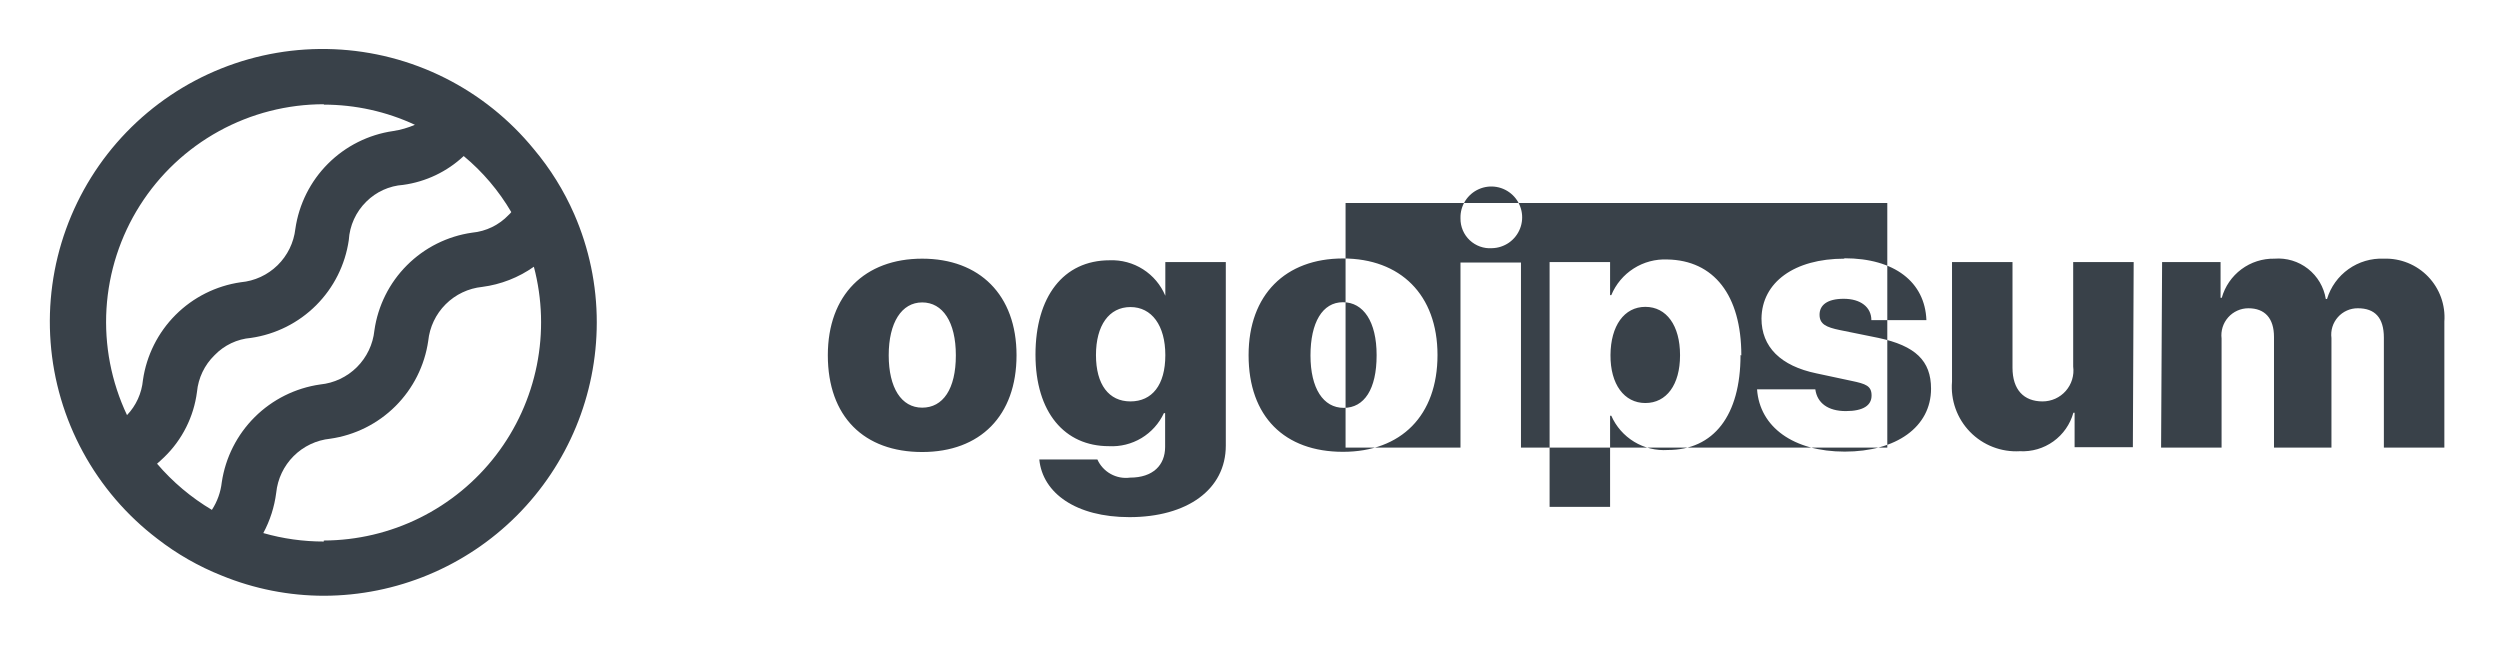
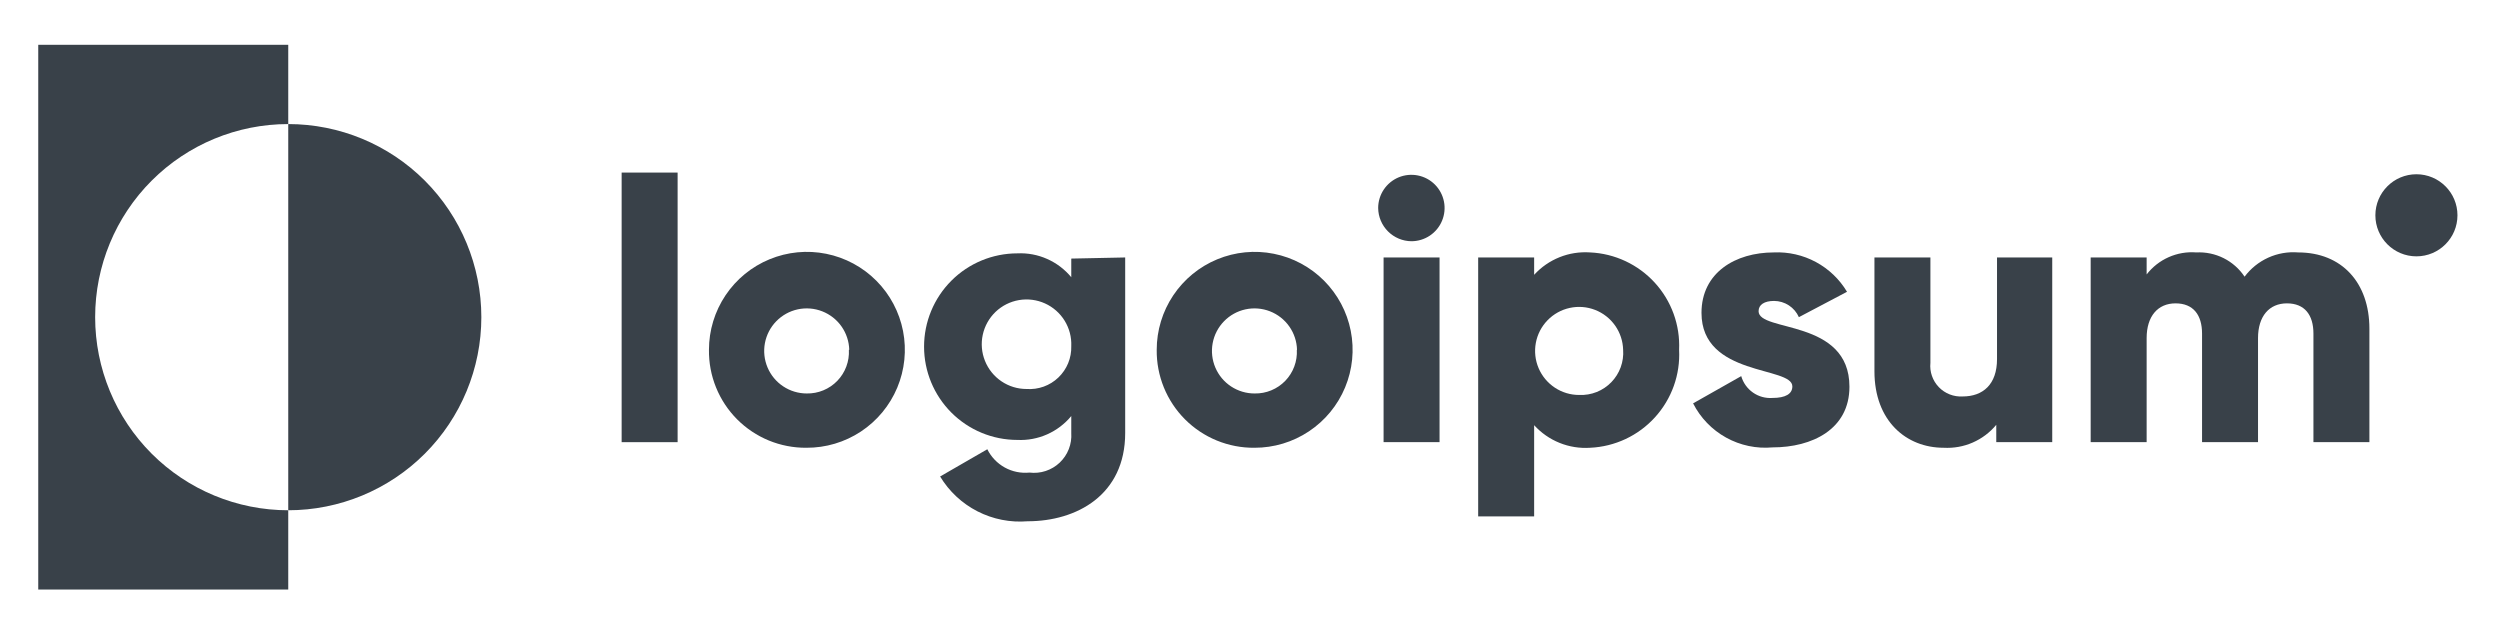
- <svg xmlns="http://www.w3.org/2000/svg" id="logo-7" width="124" height="32" viewBox="0 0 124 32" fill="none">
-   <path d="M36.87 10.07h29.87V22.2h26.87V10.07ZM41.06 17.62C41.06 14.62 42.9 12.83 45.74 12.83C48.58 12.83 50.42 14.62 50.42 17.62C50.42 20.62 48.62 22.42 45.74 22.42C42.86 22.42 41.06 20.67 41.06 17.62ZM47.41 17.62C47.41 15.97 46.76 15 45.74 15C44.72 15 44.08 16 44.08 17.62C44.08 19.24 44.71 20.22 45.74 20.22C46.77 20.22 47.41 19.3 47.41 17.63V17.62ZM51.55 22.79H54.43C54.567 23.095 54.799 23.347 55.091 23.509C55.383 23.671 55.719 23.735 56.05 23.69C57.19 23.69 57.79 23.07 57.79 22.17V20.49H57.73C57.491 21.005 57.103 21.436 56.617 21.729C56.13 22.021 55.567 22.161 55 22.13C52.81 22.13 51.36 20.46 51.36 17.59C51.36 14.72 52.74 12.91 55.04 12.91C55.625 12.887 56.202 13.043 56.696 13.358C57.189 13.672 57.574 14.13 57.8 14.67V14.67V13H60.8V22.1C60.8 24.29 58.87 25.65 56.02 25.65C53.37 25.65 51.72 24.46 51.55 22.8V22.79ZM57.8 17.61C57.8 16.15 57.13 15.23 56.07 15.23C55.01 15.23 54.36 16.14 54.36 17.61C54.36 19.08 55 19.91 56.07 19.91C57.14 19.91 57.8 19.1 57.8 17.62V17.61ZM61.93 17.61C61.93 14.61 63.77 12.82 66.61 12.82C69.45 12.82 71.3 14.61 71.3 17.61C71.3 20.61 69.5 22.41 66.61 22.41C63.72 22.41 61.93 20.67 61.93 17.62V17.61ZM68.28 17.61C68.28 15.96 67.63 14.99 66.61 14.99C65.59 14.99 65 16 65 17.63C65 19.26 65.63 20.23 66.65 20.23C67.67 20.23 68.28 19.3 68.28 17.63V17.61ZM72.44 10.82C72.432 10.517 72.514 10.219 72.676 9.963C72.838 9.707 73.073 9.504 73.35 9.382C73.627 9.259 73.934 9.221 74.232 9.273C74.531 9.325 74.807 9.465 75.026 9.674C75.245 9.883 75.397 10.153 75.463 10.449C75.529 10.744 75.505 11.053 75.395 11.335C75.285 11.618 75.094 11.861 74.846 12.035C74.597 12.208 74.303 12.304 74 12.31C73.799 12.324 73.598 12.296 73.408 12.228C73.219 12.16 73.045 12.054 72.899 11.916C72.752 11.778 72.636 11.611 72.557 11.426C72.478 11.241 72.438 11.041 72.44 10.84V10.82ZM72.44 13.02H75.44V22.2H72.44V13.02ZM86.33 17.61C86.33 20.61 85 22.32 82.72 22.32C82.135 22.358 81.553 22.215 81.052 21.911C80.552 21.607 80.156 21.156 79.92 20.62H79.86V25.14H76.86V13H79.86V14.64H79.92C80.145 14.095 80.533 13.633 81.031 13.316C81.528 12.999 82.111 12.844 82.7 12.87C85 12.91 86.37 14.63 86.37 17.63L86.33 17.61ZM83.33 17.61C83.33 16.15 82.66 15.22 81.61 15.22C80.56 15.22 79.89 16.16 79.88 17.61C79.87 19.06 80.56 19.99 81.61 19.99C82.66 19.99 83.33 19.08 83.33 17.63V17.61ZM91.48 12.81C93.97 12.81 95.48 13.99 95.55 15.88H92.82C92.82 15.23 92.28 14.82 91.45 14.82C90.62 14.82 90.25 15.14 90.25 15.61C90.25 16.08 90.58 16.23 91.25 16.37L93.17 16.76C95 17.15 95.78 17.89 95.78 19.28C95.78 21.18 94.05 22.4 91.5 22.4C88.95 22.4 87.28 21.18 87.15 19.31H90.04C90.13 19.99 90.67 20.39 91.55 20.39C92.43 20.39 92.83 20.1 92.83 19.62C92.83 19.14 92.55 19.04 91.83 18.89L90.1 18.52C88.31 18.15 87.37 17.2 87.37 15.8C87.39 14 89 12.83 91.48 12.83V12.81ZM105.79 22.18H102.9V20.47H102.84C102.681 21.044 102.331 21.547 101.847 21.894C101.363 22.241 100.775 22.413 100.18 22.38C99.724 22.406 99.268 22.334 98.843 22.168C98.417 22.003 98.032 21.748 97.714 21.421C97.395 21.094 97.15 20.702 96.996 20.272C96.842 19.843 96.782 19.385 96.82 18.93V13H99.82V18.24C99.82 19.33 100.38 19.91 101.31 19.91C101.528 19.91 101.744 19.864 101.943 19.775C102.141 19.685 102.319 19.554 102.463 19.39C102.606 19.226 102.714 19.033 102.777 18.825C102.84 18.616 102.859 18.396 102.83 18.18V13H105.83L105.79 22.18ZM107.24 13H110.14V14.77H110.2C110.359 14.204 110.702 13.706 111.174 13.355C111.646 13.004 112.222 12.819 112.81 12.83C113.409 12.782 114.003 12.961 114.476 13.332C114.948 13.702 115.264 14.237 115.36 14.83H115.42C115.601 14.231 115.977 13.709 116.488 13.347C116.998 12.985 117.615 12.803 118.24 12.83C118.648 12.816 119.054 12.889 119.432 13.042C119.811 13.196 120.152 13.427 120.435 13.721C120.718 14.016 120.936 14.366 121.075 14.75C121.213 15.134 121.27 15.543 121.24 15.95V22.2H118.24V16.75C118.24 15.75 117.79 15.29 116.95 15.29C116.763 15.288 116.577 15.327 116.406 15.403C116.235 15.479 116.082 15.591 115.958 15.732C115.834 15.872 115.741 16.037 115.686 16.216C115.631 16.395 115.616 16.584 115.64 16.77V22.2H112.79V16.71C112.79 15.79 112.34 15.29 111.52 15.29C111.331 15.29 111.143 15.33 110.971 15.408C110.798 15.486 110.643 15.599 110.518 15.741C110.392 15.883 110.298 16.049 110.241 16.23C110.185 16.411 110.167 16.602 110.19 16.79V22.2H107.19L107.24 13Z" class="ccustom" fill="#394149" />
-   <path d="M28.48 10.62C27.971 9.456 27.298 8.372 26.48 7.4C25.271 5.92 23.763 4.713 22.055 3.859C20.346 3.004 18.476 2.521 16.567 2.441C14.658 2.361 12.754 2.686 10.98 3.395C9.206 4.104 7.602 5.181 6.274 6.554C4.946 7.928 3.924 9.567 3.275 11.364C2.626 13.161 2.366 15.075 2.51 16.98C2.654 18.885 3.2 20.738 4.112 22.416C5.023 24.095 6.28 25.562 7.8 26.72C8.775 27.478 9.852 28.094 11 28.55C12.609 29.209 14.331 29.549 16.07 29.55C19.659 29.542 23.099 28.111 25.636 25.571C28.172 23.031 29.597 19.589 29.6 16C29.603 14.149 29.221 12.317 28.48 10.62V10.62ZM16.06 5.19C17.622 5.19 19.164 5.531 20.58 6.19V6.19C20.235 6.339 19.872 6.443 19.5 6.5C18.277 6.677 17.143 7.245 16.269 8.119C15.395 8.993 14.827 10.127 14.65 11.35C14.572 12.036 14.26 12.674 13.767 13.157C13.273 13.64 12.628 13.938 11.94 14C10.717 14.177 9.583 14.745 8.709 15.619C7.835 16.493 7.267 17.627 7.09 18.85C7.03 19.502 6.752 20.116 6.3 20.59V20.59C5.521 18.943 5.171 17.126 5.282 15.308C5.394 13.489 5.964 11.729 6.939 10.19C7.914 8.651 9.263 7.384 10.859 6.506C12.456 5.628 14.248 5.169 16.07 5.17L16.06 5.19ZM7.79 23C7.91 22.89 8.03 22.79 8.15 22.67C9.04 21.808 9.611 20.669 9.77 19.44C9.835 18.749 10.143 18.104 10.64 17.62C11.118 17.122 11.762 16.816 12.45 16.76C13.673 16.583 14.807 16.015 15.681 15.141C16.555 14.267 17.123 13.133 17.3 11.91C17.343 11.188 17.653 10.507 18.17 10C18.66 9.512 19.31 9.217 20 9.17C21.124 9.015 22.172 8.516 23 7.74C23.943 8.522 24.741 9.463 25.36 10.52C25.322 10.571 25.278 10.618 25.23 10.66C24.753 11.162 24.11 11.475 23.42 11.54C22.195 11.714 21.06 12.281 20.186 13.156C19.311 14.03 18.744 15.165 18.57 16.39C18.5 17.078 18.193 17.721 17.703 18.21C17.213 18.698 16.569 19.002 15.88 19.07C14.653 19.246 13.515 19.813 12.636 20.686C11.757 21.56 11.183 22.694 11 23.92C10.946 24.409 10.778 24.878 10.51 25.29C9.484 24.681 8.565 23.907 7.79 23V23ZM16.06 26.86C15.045 26.861 14.035 26.72 13.06 26.44C13.394 25.818 13.611 25.14 13.7 24.44C13.77 23.753 14.075 23.111 14.563 22.623C15.051 22.135 15.693 21.83 16.38 21.76C17.605 21.585 18.741 21.018 19.617 20.143C20.493 19.269 21.062 18.135 21.24 16.91C21.31 16.223 21.615 15.581 22.103 15.093C22.591 14.605 23.233 14.3 23.92 14.23C24.842 14.11 25.721 13.767 26.48 13.23C26.902 14.828 26.951 16.501 26.626 18.121C26.3 19.741 25.608 21.266 24.602 22.577C23.596 23.888 22.303 24.951 20.822 25.685C19.342 26.419 17.713 26.804 16.06 26.81V26.86Z" class="ccustom" fill="#394149" />
+ <svg xmlns="http://www.w3.org/2000/svg" id="logo-6" width="134" height="34" viewBox="0 0 134 34" fill="none">
+   <path d="M15.45 6.65V2.4H2.05V31.6H15.45V27.35C12.705 27.35 10.072 26.259 8.131 24.319C6.19 22.378 5.1 19.745 5.1 17C5.1 14.255 6.19 11.622 8.131 9.681C10.072 7.74 12.705 6.65 15.45 6.65V6.65Z" class="ccustom" fill="#394149" />
+   <path d="M15.45 6.65V27.35C18.195 27.35 20.828 26.259 22.769 24.319C24.71 22.378 25.8 19.745 25.8 17C25.8 14.255 24.71 11.622 22.769 9.681C20.828 7.74 18.195 6.65 15.45 6.65V6.65Z" class="ccustom" fill="#394149" />
+   <path d="M33.32 9.25H36.32V23.7H33.32V9.25Z" class="ccustom" fill="#394149" />
+   <path d="M38 18.75C38 17.71 38.309 16.694 38.887 15.83C39.465 14.966 40.287 14.293 41.248 13.897C42.209 13.5 43.266 13.398 44.285 13.603C45.304 13.808 46.24 14.311 46.973 15.048C47.706 15.786 48.204 16.724 48.403 17.744C48.602 18.765 48.494 19.821 48.092 20.78C47.69 21.739 47.012 22.557 46.145 23.13C45.278 23.703 44.26 24.006 43.22 24C42.531 24.005 41.847 23.873 41.209 23.611C40.571 23.348 39.992 22.961 39.506 22.473C39.02 21.983 38.636 21.402 38.378 20.763C38.119 20.124 37.991 19.439 38 18.75ZM45.52 18.75C45.508 18.302 45.364 17.867 45.107 17.5C44.849 17.133 44.489 16.85 44.072 16.687C43.654 16.523 43.198 16.487 42.76 16.581C42.321 16.676 41.921 16.898 41.608 17.219C41.295 17.54 41.084 17.946 41 18.387C40.917 18.827 40.966 19.283 41.14 19.696C41.314 20.109 41.606 20.462 41.98 20.709C42.353 20.957 42.792 21.09 43.24 21.09C43.545 21.096 43.849 21.039 44.131 20.922C44.413 20.806 44.668 20.632 44.88 20.413C45.092 20.193 45.257 19.932 45.363 19.646C45.47 19.36 45.517 19.055 45.5 18.75H45.52Z" class="ccustom" fill="#394149" />
+   <path d="M60.31 13.8V23.21C60.31 26.53 57.71 27.94 55.08 27.94C54.152 28.016 53.222 27.832 52.393 27.408C51.565 26.984 50.871 26.337 50.39 25.54L52.92 24.08C53.125 24.493 53.451 24.834 53.855 25.058C54.259 25.281 54.721 25.376 55.18 25.33C55.472 25.366 55.769 25.337 56.049 25.245C56.329 25.153 56.585 25 56.799 24.798C57.013 24.595 57.18 24.348 57.287 24.073C57.395 23.799 57.44 23.504 57.42 23.21V22.3C57.071 22.723 56.628 23.059 56.126 23.282C55.625 23.504 55.078 23.606 54.53 23.58C53.204 23.58 51.932 23.053 50.995 22.116C50.057 21.178 49.53 19.906 49.53 18.58C49.53 17.254 50.057 15.982 50.995 15.044C51.932 14.107 53.204 13.58 54.53 13.58C55.078 13.554 55.625 13.656 56.126 13.879C56.628 14.101 57.071 14.437 57.42 14.86V13.86L60.31 13.8ZM57.42 18.55C57.44 18.072 57.316 17.598 57.065 17.191C56.814 16.783 56.446 16.46 56.01 16.263C55.573 16.066 55.088 16.004 54.616 16.085C54.144 16.166 53.707 16.386 53.361 16.717C53.016 17.049 52.777 17.476 52.676 17.944C52.575 18.412 52.616 18.899 52.795 19.344C52.973 19.788 53.28 20.169 53.677 20.438C54.073 20.706 54.541 20.85 55.02 20.85C55.333 20.872 55.646 20.829 55.941 20.723C56.236 20.617 56.505 20.45 56.731 20.233C56.957 20.016 57.135 19.755 57.254 19.465C57.373 19.175 57.429 18.863 57.42 18.55Z" class="ccustom" fill="#394149" />
+   <path d="M62 18.75C62 17.711 62.308 16.696 62.886 15.832C63.463 14.969 64.283 14.296 65.243 13.899C66.203 13.502 67.259 13.398 68.278 13.602C69.297 13.805 70.232 14.306 70.966 15.041C71.7 15.777 72.199 16.713 72.4 17.732C72.602 18.751 72.496 19.807 72.097 20.766C71.699 21.725 71.024 22.544 70.159 23.12C69.295 23.696 68.279 24.002 67.24 24C66.549 24.007 65.864 23.875 65.225 23.614C64.585 23.352 64.004 22.966 63.516 22.477C63.028 21.988 62.643 21.406 62.382 20.766C62.122 20.126 61.992 19.441 62 18.75ZM69.52 18.75C69.508 18.301 69.364 17.866 69.106 17.499C68.848 17.132 68.487 16.849 68.069 16.686C67.651 16.523 67.194 16.487 66.756 16.582C66.317 16.678 65.917 16.9 65.604 17.223C65.292 17.545 65.081 17.952 64.999 18.393C64.917 18.834 64.967 19.29 65.143 19.703C65.319 20.116 65.612 20.468 65.987 20.714C66.362 20.961 66.801 21.092 67.25 21.09C67.555 21.096 67.859 21.039 68.141 20.922C68.423 20.806 68.678 20.632 68.89 20.413C69.102 20.193 69.267 19.932 69.373 19.646C69.48 19.36 69.527 19.055 69.51 18.75H69.52Z" class="ccustom" fill="#394149" />
+   <path d="M73.87 11.15C73.87 10.798 73.974 10.454 74.17 10.161C74.366 9.868 74.644 9.64 74.969 9.505C75.294 9.371 75.652 9.336 75.997 9.404C76.343 9.473 76.66 9.642 76.909 9.891C77.158 10.14 77.327 10.457 77.396 10.803C77.465 11.148 77.429 11.506 77.294 11.831C77.16 12.156 76.932 12.434 76.639 12.63C76.346 12.826 76.002 12.93 75.65 12.93C75.18 12.925 74.73 12.736 74.397 12.403C74.064 12.07 73.875 11.62 73.87 11.15ZM74.16 13.8H77.16V23.7H74.16V13.8Z" class="ccustom" fill="#394149" />
+   <path d="M90 18.75C90.034 19.408 89.937 20.067 89.715 20.688C89.493 21.309 89.15 21.879 88.707 22.367C88.264 22.855 87.728 23.251 87.132 23.531C86.535 23.811 85.889 23.971 85.23 24C84.671 24.037 84.111 23.948 83.592 23.738C83.072 23.529 82.607 23.204 82.23 22.79V27.68H79.23V13.8H82.23V14.73C82.607 14.317 83.073 13.994 83.593 13.786C84.112 13.578 84.672 13.491 85.23 13.53C85.886 13.559 86.53 13.718 87.124 13.996C87.719 14.275 88.253 14.667 88.696 15.152C89.139 15.637 89.482 16.204 89.706 16.821C89.93 17.439 90.03 18.094 90 18.75ZM87 18.75C86.988 18.285 86.84 17.835 86.573 17.455C86.306 17.074 85.933 16.781 85.5 16.612C85.067 16.443 84.594 16.405 84.14 16.504C83.686 16.602 83.271 16.833 82.948 17.166C82.624 17.499 82.406 17.921 82.321 18.377C82.236 18.834 82.287 19.306 82.469 19.733C82.651 20.161 82.955 20.525 83.343 20.781C83.731 21.037 84.185 21.172 84.65 21.17C84.968 21.183 85.286 21.13 85.582 21.012C85.878 20.894 86.145 20.715 86.367 20.486C86.589 20.258 86.76 19.985 86.869 19.686C86.978 19.387 87.023 19.068 87 18.75Z" class="ccustom" fill="#394149" />
+   <path d="M99.13 20.73C99.13 23.01 97.13 23.98 95.01 23.98C94.145 24.058 93.277 23.875 92.518 23.454C91.758 23.033 91.143 22.394 90.75 21.62L93.33 20.16C93.432 20.517 93.654 20.828 93.958 21.041C94.262 21.254 94.63 21.356 95 21.33C95.71 21.33 96.07 21.11 96.07 20.71C96.07 19.62 91.2 20.2 91.2 16.77C91.2 14.61 93.02 13.53 95.08 13.53C95.863 13.495 96.641 13.673 97.331 14.044C98.021 14.416 98.598 14.967 99 15.64L96.42 17C96.306 16.742 96.12 16.523 95.884 16.368C95.648 16.214 95.372 16.131 95.09 16.13C94.57 16.13 94.26 16.33 94.26 16.68C94.26 17.82 99.13 17.07 99.13 20.73Z" class="ccustom" fill="#394149" />
+   <path d="M110 13.8V23.7H107V22.77C106.659 23.182 106.226 23.507 105.737 23.721C105.247 23.935 104.714 24.03 104.18 24C102.18 24 100.47 22.57 100.47 19.9V13.8H103.47V19.45C103.446 19.686 103.474 19.925 103.552 20.149C103.63 20.373 103.755 20.578 103.919 20.749C104.084 20.921 104.284 21.054 104.505 21.14C104.726 21.227 104.963 21.264 105.2 21.25C106.28 21.25 107.04 20.61 107.04 19.25V13.8H110Z" class="ccustom" fill="#394149" />
+   <path d="M127 17.62V23.7H124V17.88C124 16.88 123.53 16.26 122.58 16.26C121.63 16.26 121.03 16.95 121.03 18.12V23.7H118.03V17.88C118.03 16.88 117.56 16.26 116.61 16.26C115.66 16.26 115.06 16.95 115.06 18.12V23.7H112.06V13.8H115.06V14.71C115.371 14.308 115.776 13.99 116.241 13.784C116.705 13.578 117.214 13.49 117.72 13.53C118.227 13.504 118.733 13.61 119.187 13.837C119.641 14.065 120.028 14.407 120.31 14.83C120.64 14.388 121.076 14.038 121.578 13.81C122.079 13.583 122.631 13.486 123.18 13.53C125.52 13.53 127 15.15 127 17.62Z" class="ccustom" fill="#394149" />
+   <path d="M129.52 13.74C130.735 13.74 131.72 12.755 131.72 11.54C131.72 10.325 130.735 9.34 129.52 9.34C128.305 9.34 127.32 10.325 127.32 11.54C127.32 12.755 128.305 13.74 129.52 13.74Z" class="ccustom" fill="#394149" />
</svg>
